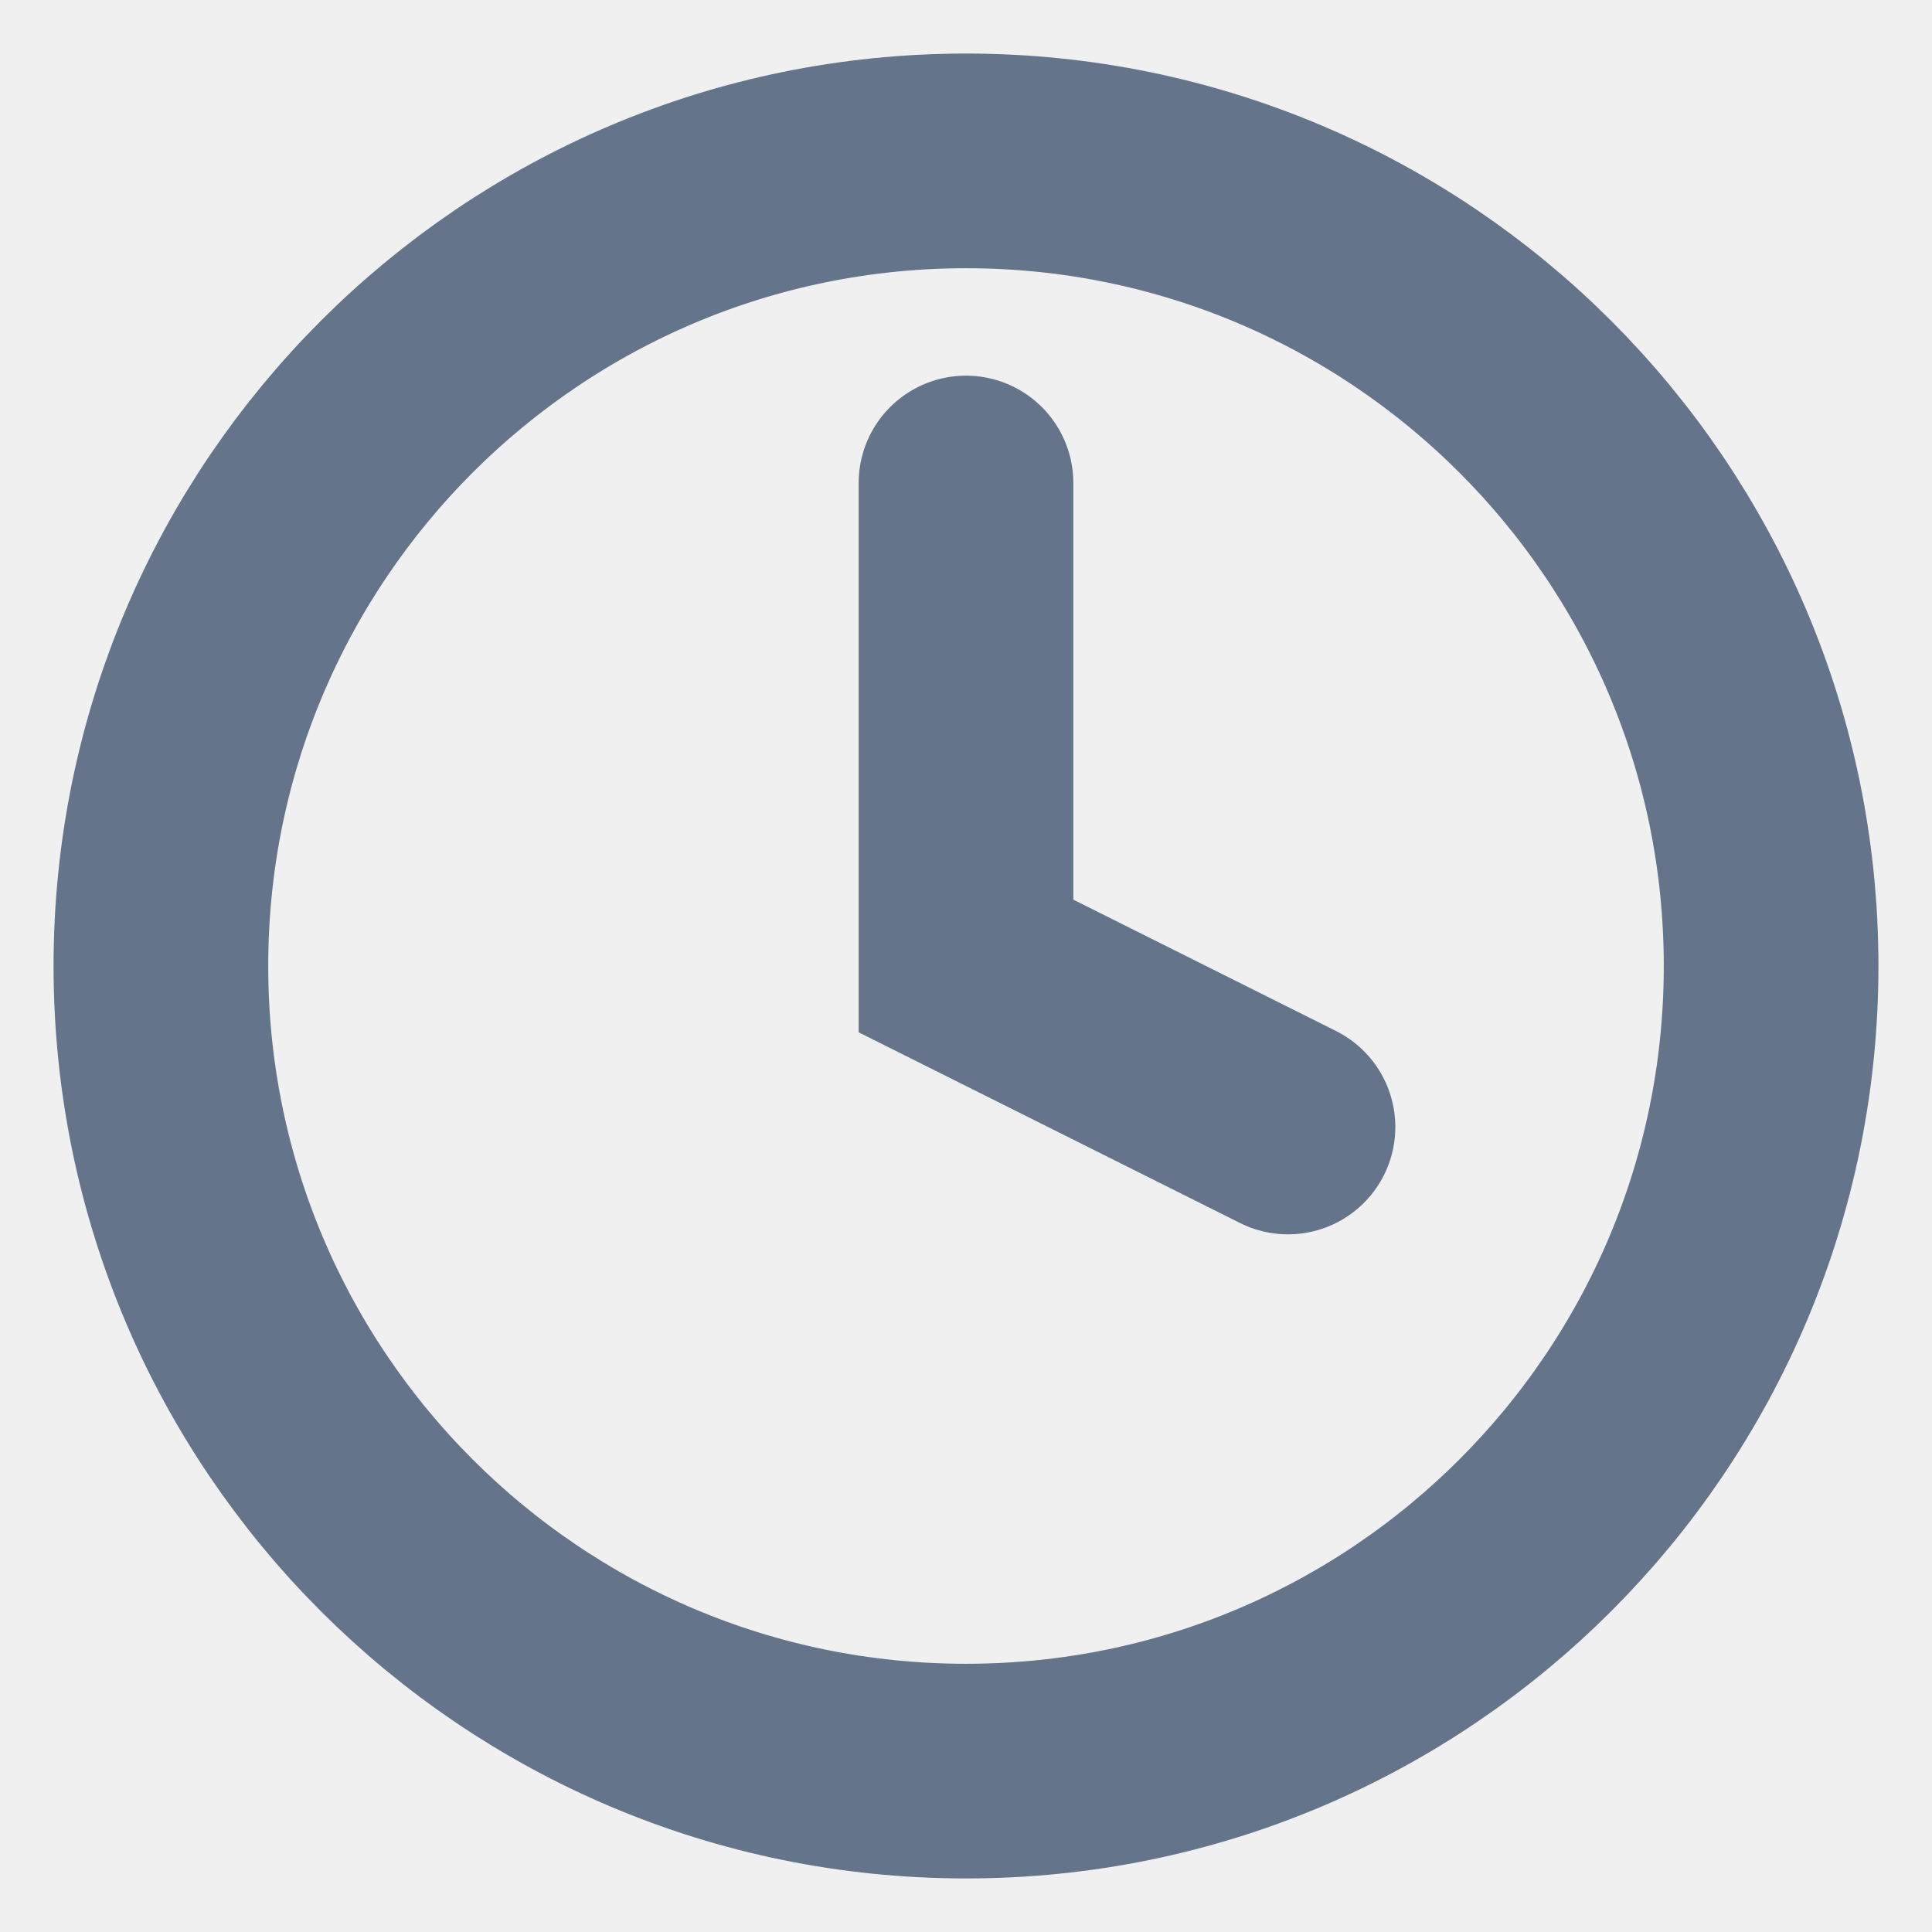
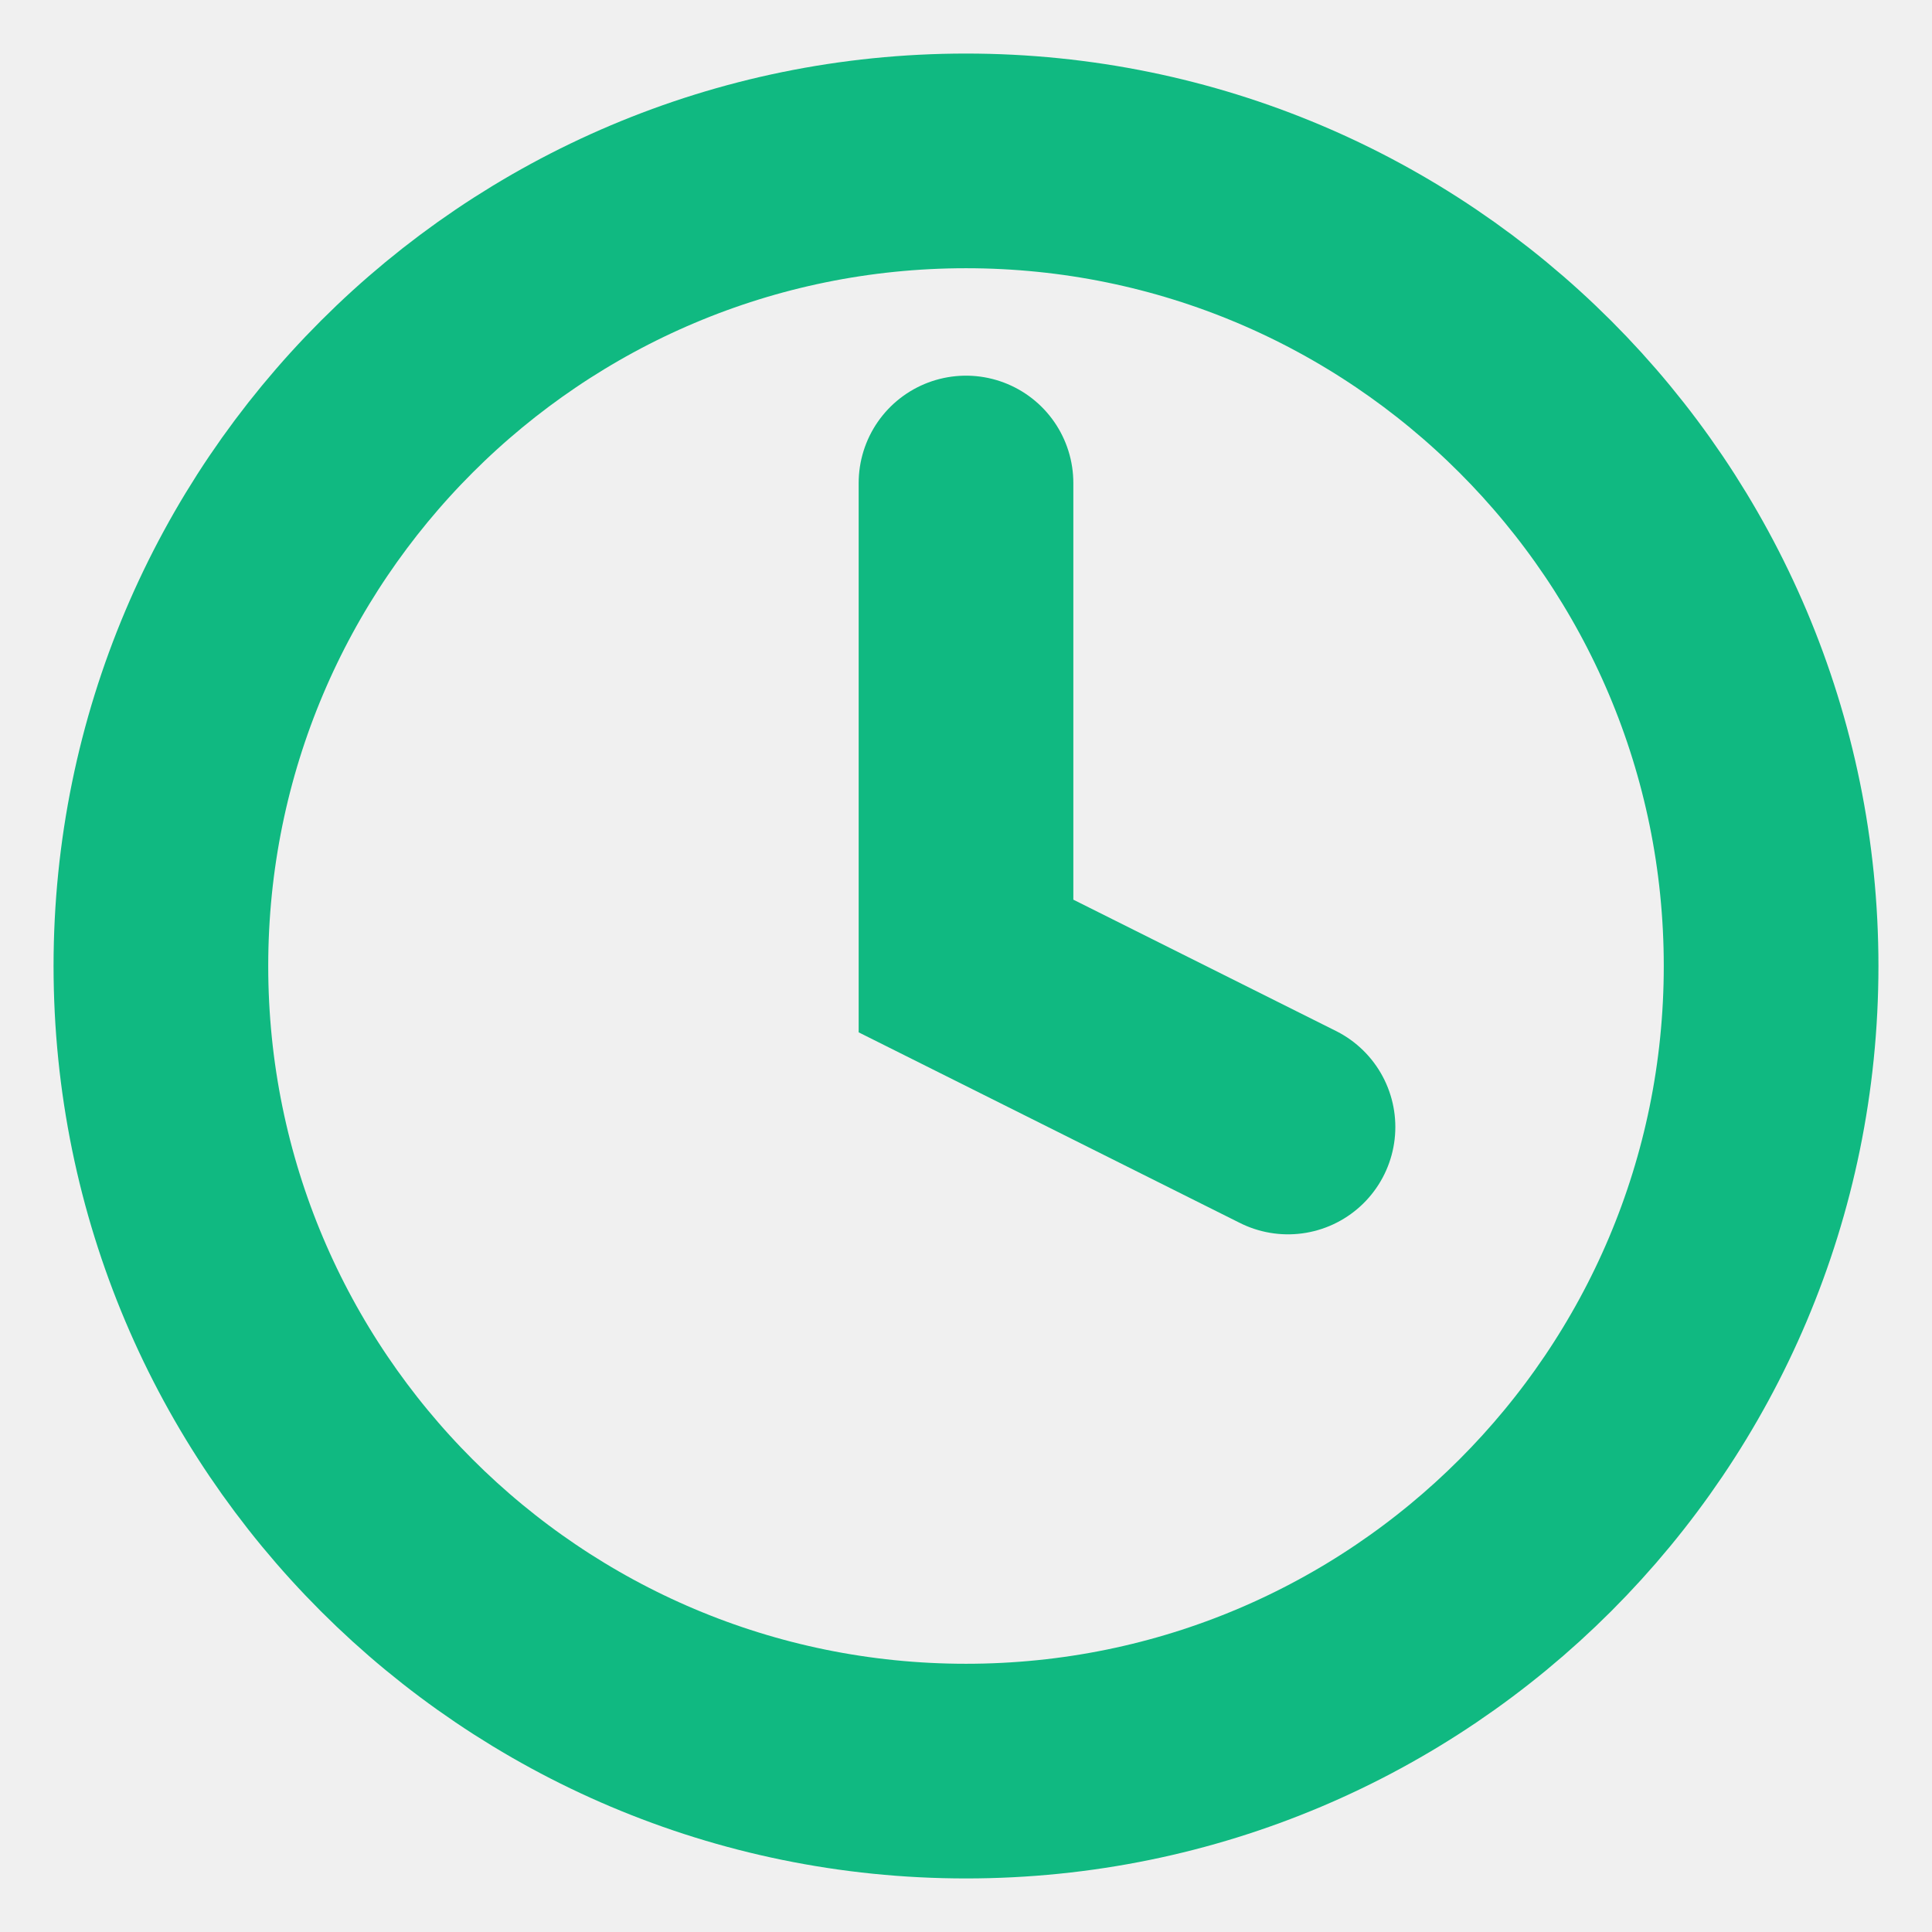
<svg xmlns="http://www.w3.org/2000/svg" preserveAspectRatio="none" overflow="visible" style="display: block;" width="18" height="18" viewBox="0 0 18 18" fill="none">
  <g id="clock" clip-path="url(#clip0_0_4)">
-     <path id="Vector" d="M9 4.5V9L12 10.5M16.501 9C16.501 13.143 13.143 16.501 9 16.501C4.858 16.501 1.499 13.143 1.499 9C1.499 4.858 4.858 1.499 9 1.499C13.143 1.499 16.501 4.858 16.501 9Z" stroke="#64748B" stroke-width="2" stroke-linecap="round" />
+     <path id="Vector" d="M9 4.5V9L12 10.5M16.501 9C16.501 13.143 13.143 16.501 9 16.501C4.858 16.501 1.499 13.143 1.499 9C1.499 4.858 4.858 1.499 9 1.499C13.143 1.499 16.501 4.858 16.501 9Z" stroke="#10B981" stroke-width="2" stroke-linecap="round" />
  </g>
  <defs>
    <clipPath id="clip0_0_4">
      <rect width="18" height="18" fill="white" />
    </clipPath>
  </defs>
</svg>
